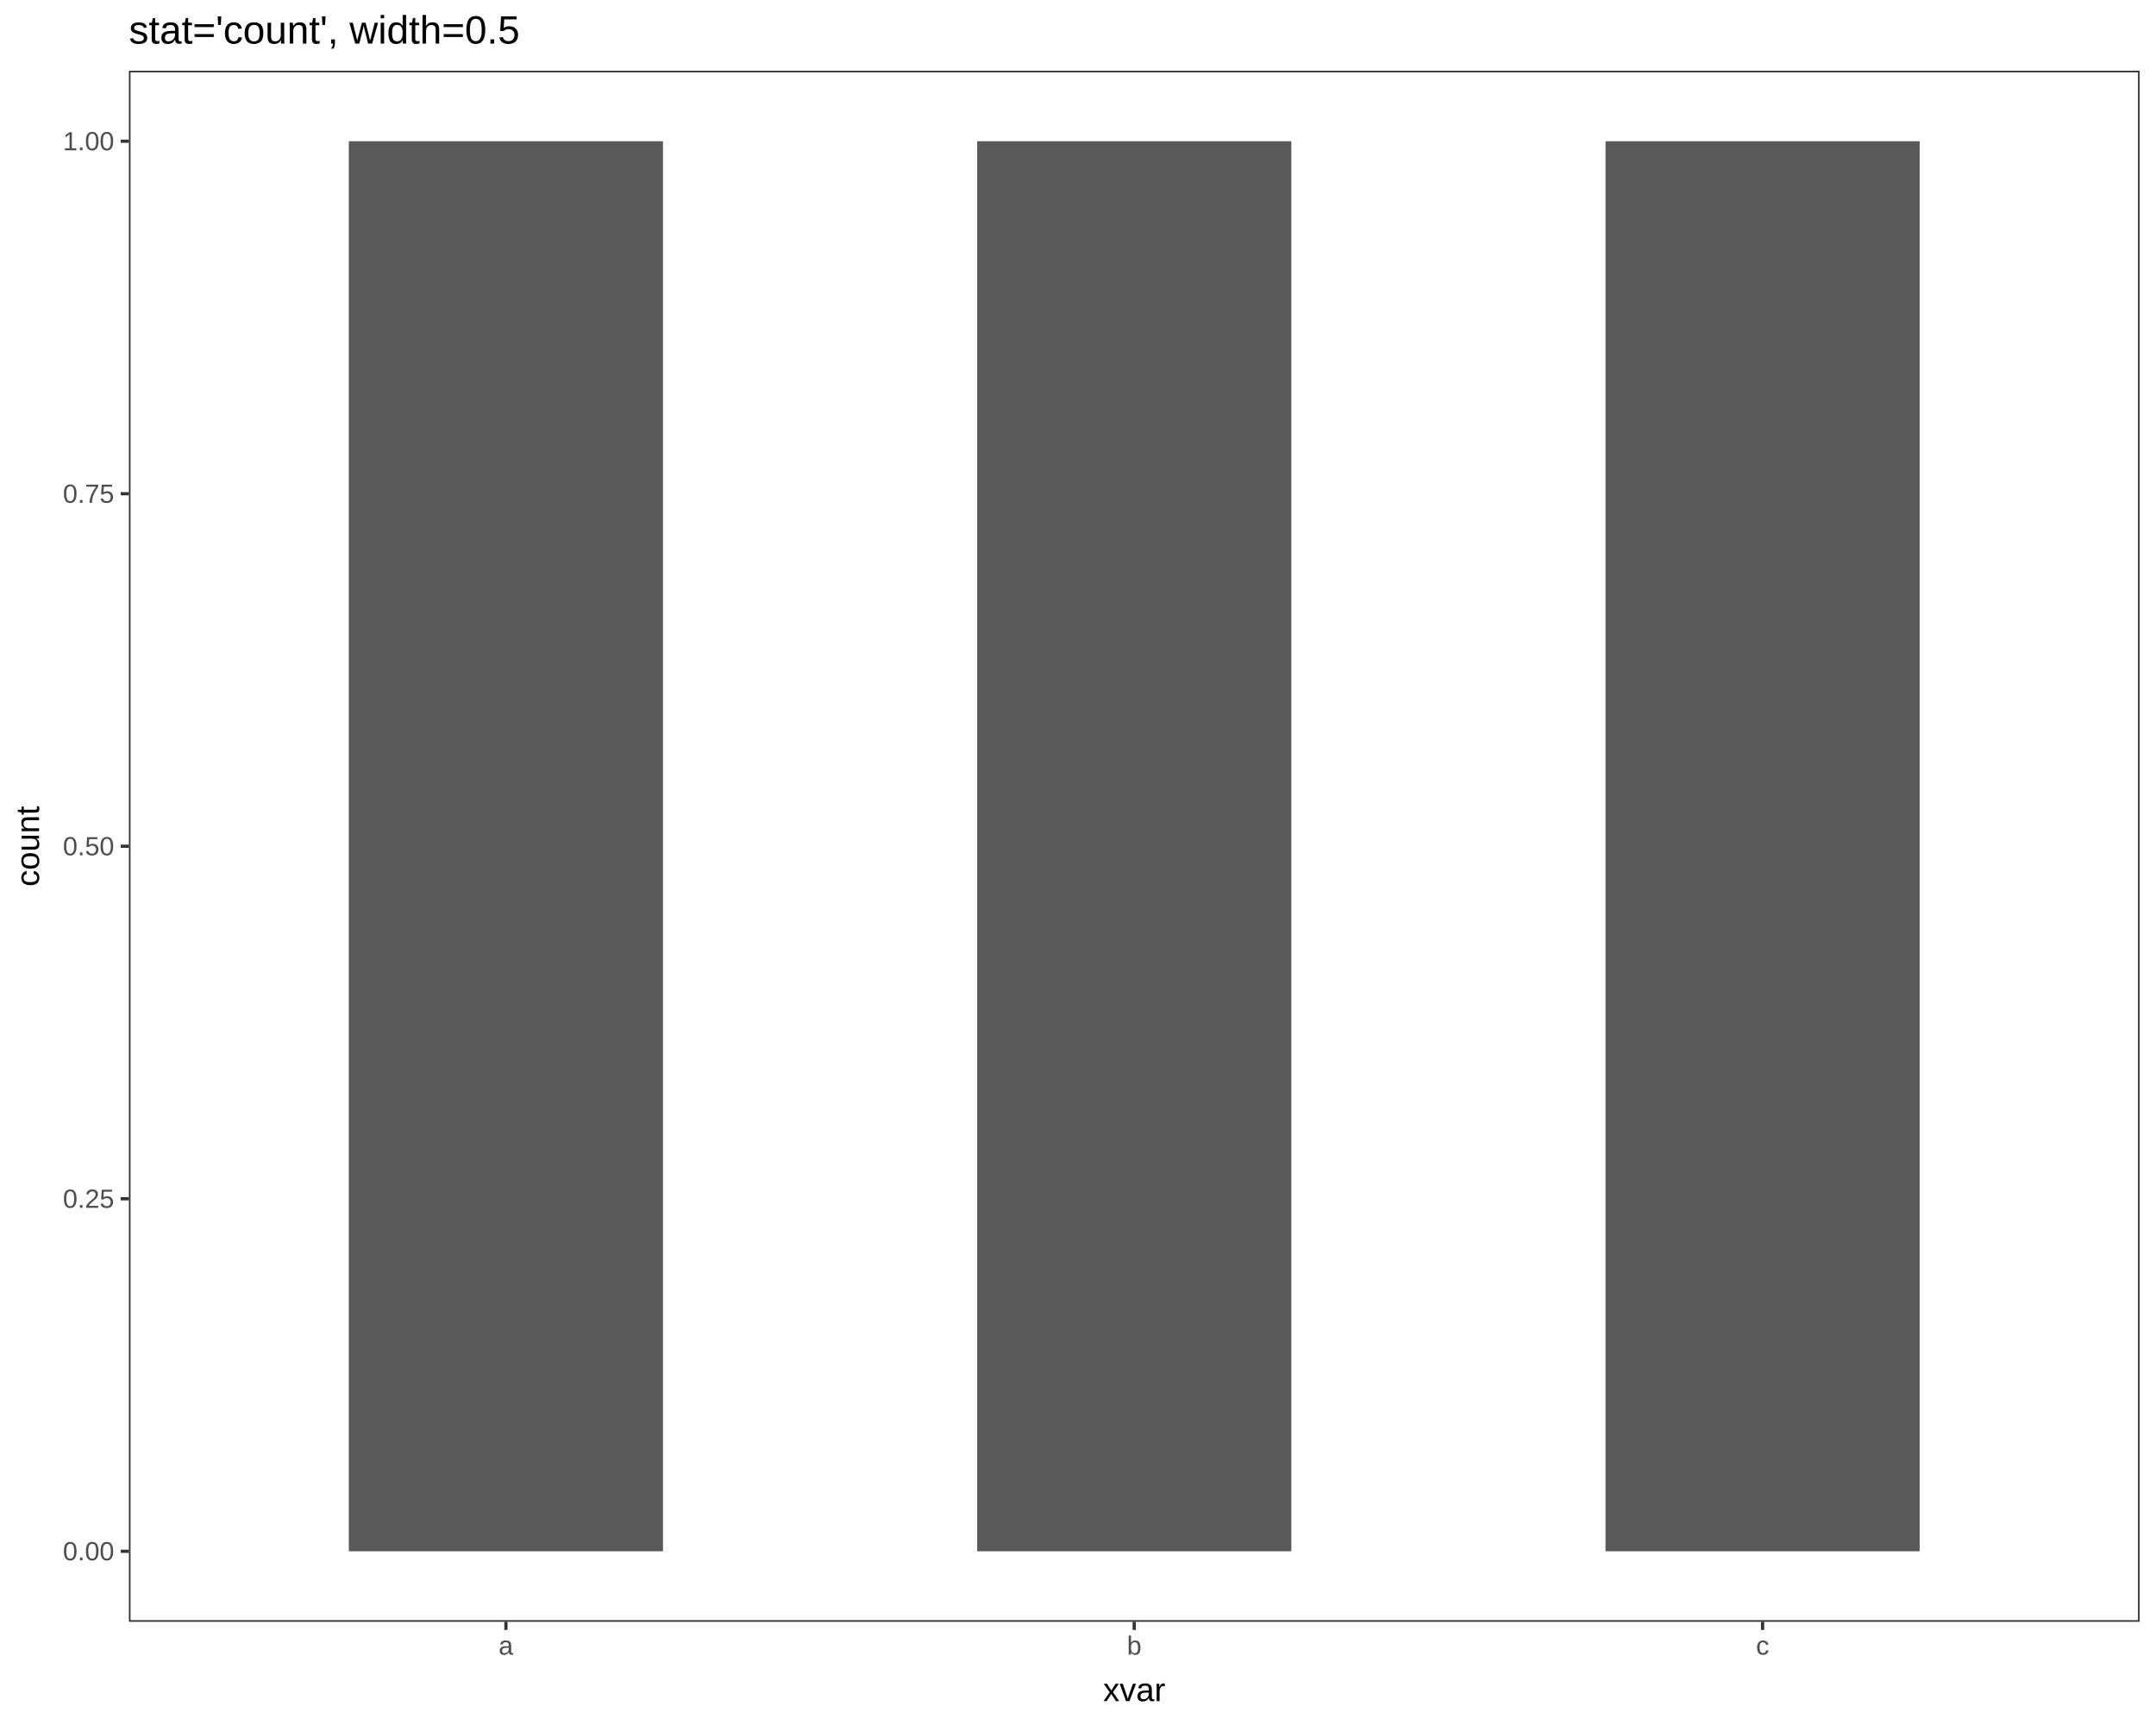
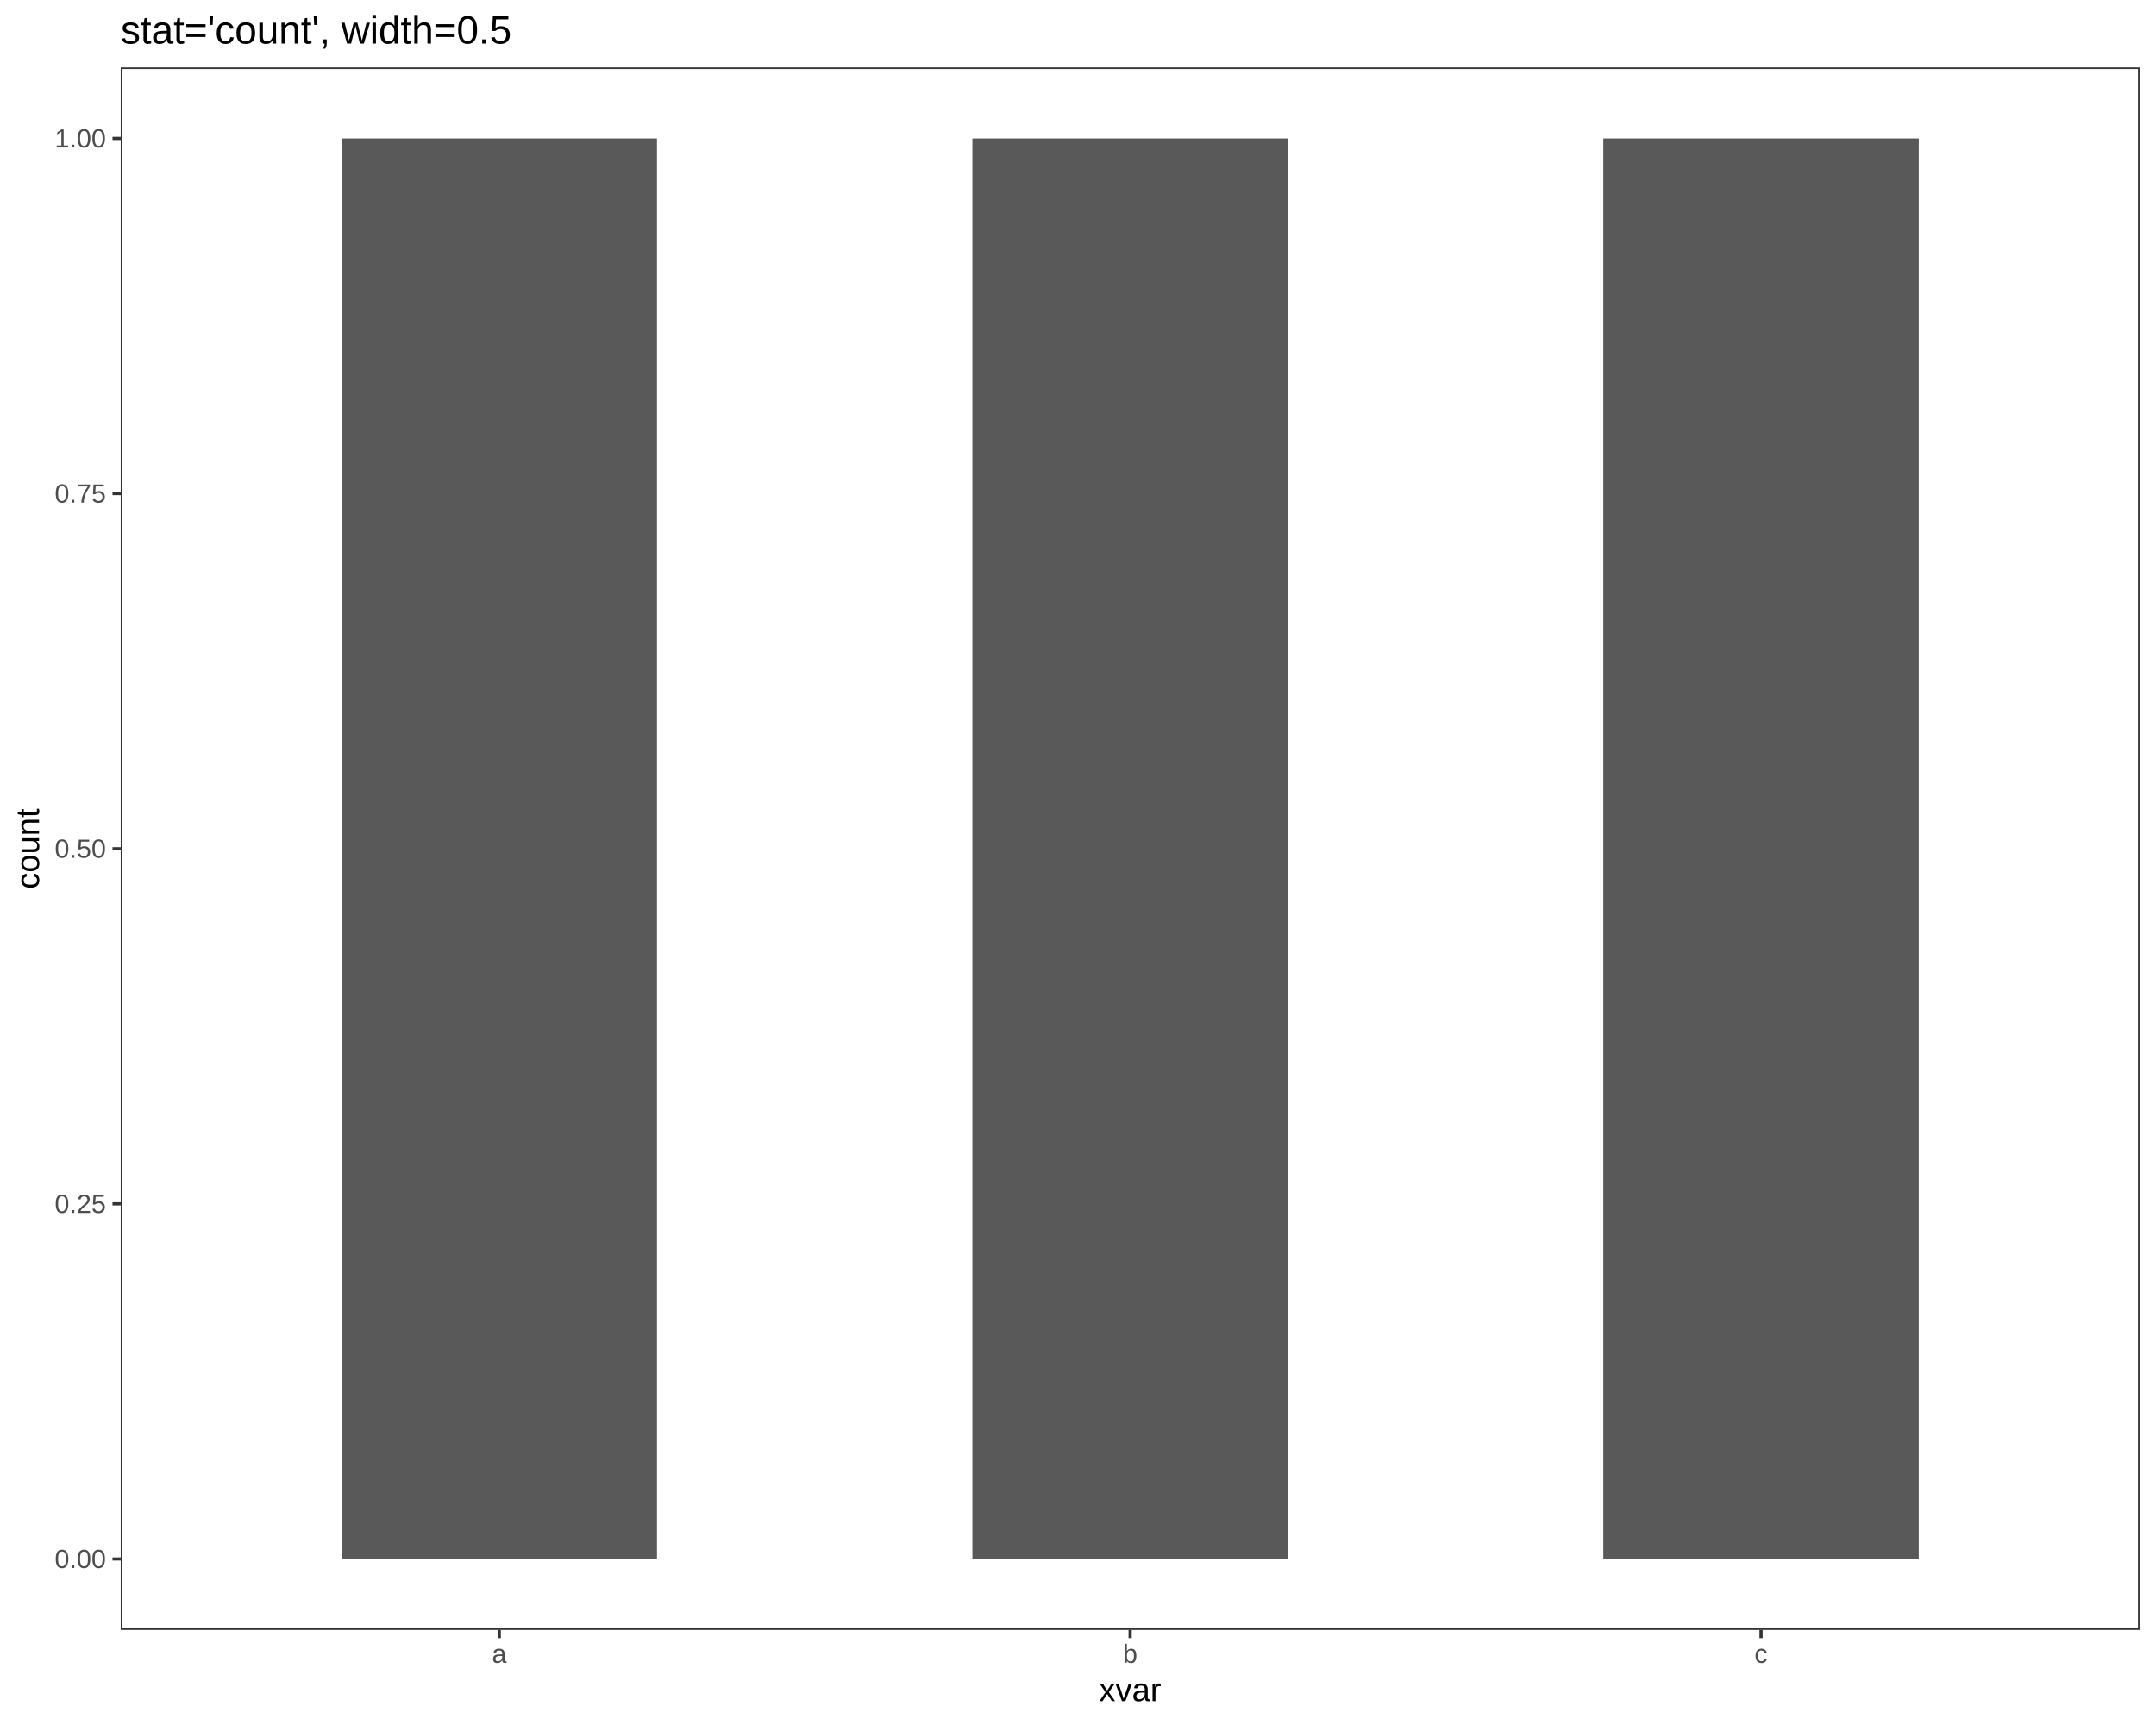
<svg xmlns="http://www.w3.org/2000/svg" viewBox="0 0 720.00 576.00">
  <defs>
    <style type="text/css">
    line, polyline, polygon, path, rect, circle {
      fill: none;
      stroke: #000000;
      stroke-linecap: round;
      stroke-linejoin: round;
      stroke-miterlimit: 10.00;
    }
  </style>
  </defs>
  <rect width="100%" height="100%" style="stroke: none; fill: #FFFFFF;" />
  <rect x="0.00" y="0.00" width="720.00" height="576.00" style="stroke-width: 1.07; stroke: #FFFFFF; fill: #FFFFFF;" />
  <defs>
-     <clipPath id="cpNDMuMDV8NzE0LjUyfDU0MS41M3wyMy42Mg==">
-       <rect x="43.05" y="23.62" width="671.47" height="517.91" />
+     <clipPath id="cpNDAuMzF8NzE0LjUyfDU0NC4yN3wyMi41Mg==">
+       <rect x="40.31" y="22.52" width="674.21" height="521.75" />
    </clipPath>
  </defs>
-   <rect x="43.05" y="23.62" width="671.47" height="517.91" style="stroke-width: 1.07; stroke: none; fill: #FFFFFF;" clip-path="url(#cpNDMuMDV8NzE0LjUyfDU0MS41M3wyMy42Mg==)" />
-   <rect x="116.49" y="47.16" width="104.92" height="470.83" style="stroke-width: 1.07; stroke: none; stroke-linecap: butt; fill: #595959;" clip-path="url(#cpNDMuMDV8NzE0LjUyfDU0MS41M3wyMy42Mg==)" />
-   <rect x="326.32" y="47.16" width="104.92" height="470.83" style="stroke-width: 1.07; stroke: none; stroke-linecap: butt; fill: #595959;" clip-path="url(#cpNDMuMDV8NzE0LjUyfDU0MS41M3wyMy42Mg==)" />
-   <rect x="536.16" y="47.16" width="104.92" height="470.83" style="stroke-width: 1.07; stroke: none; stroke-linecap: butt; fill: #595959;" clip-path="url(#cpNDMuMDV8NzE0LjUyfDU0MS41M3wyMy42Mg==)" />
-   <rect x="43.05" y="23.62" width="671.47" height="517.91" style="stroke-width: 1.07; stroke: #333333;" clip-path="url(#cpNDMuMDV8NzE0LjUyfDU0MS41M3wyMy42Mg==)" />
+   <rect x="40.31" y="22.52" width="674.21" height="521.75" style="stroke-width: 1.07; stroke: none; fill: #FFFFFF;" clip-path="url(#cpNDAuMzF8NzE0LjUyfDU0NC4yN3wyMi41Mg==)" />
+   <rect x="114.05" y="46.24" width="105.35" height="474.32" style="stroke-width: 1.07; stroke: none; stroke-linecap: butt; fill: #595959;" clip-path="url(#cpNDAuMzF8NzE0LjUyfDU0NC4yN3wyMi41Mg==)" />
+   <rect x="324.74" y="46.24" width="105.35" height="474.32" style="stroke-width: 1.07; stroke: none; stroke-linecap: butt; fill: #595959;" clip-path="url(#cpNDAuMzF8NzE0LjUyfDU0NC4yN3wyMi41Mg==)" />
+   <rect x="535.43" y="46.24" width="105.35" height="474.32" style="stroke-width: 1.07; stroke: none; stroke-linecap: butt; fill: #595959;" clip-path="url(#cpNDAuMzF8NzE0LjUyfDU0NC4yN3wyMi41Mg==)" />
+   <rect x="40.31" y="22.52" width="674.21" height="521.75" style="stroke-width: 1.07; stroke: #333333;" clip-path="url(#cpNDAuMzF8NzE0LjUyfDU0NC4yN3wyMi41Mg==)" />
  <defs>
    <clipPath id="cpMC4wMHw3MjAuMDB8NTc2LjAwfDAuMDA=">
      <rect x="0.00" y="0.00" width="720.00" height="576.00" />
    </clipPath>
  </defs>
  <g clip-path="url(#cpMC4wMHw3MjAuMDB8NTc2LjAwfDAuMDA=)">
-     <text x="21.01" y="521.01" style="font-size: 8.80px; fill: #4D4D4D; font-family: Liberation Sans;" textLength="17.11px" lengthAdjust="spacingAndGlyphs">0.00</text>
+     <text x="18.27" y="523.58" style="font-size: 8.80px; fill: #4D4D4D; font-family: Liberation Sans;" textLength="17.11px" lengthAdjust="spacingAndGlyphs">0.00</text>
  </g>
  <g clip-path="url(#cpMC4wMHw3MjAuMDB8NTc2LjAwfDAuMDA=)">
-     <text x="21.01" y="403.31" style="font-size: 8.80px; fill: #4D4D4D; font-family: Liberation Sans;" textLength="17.11px" lengthAdjust="spacingAndGlyphs">0.25</text>
+     <text x="18.27" y="405.00" style="font-size: 8.80px; fill: #4D4D4D; font-family: Liberation Sans;" textLength="17.11px" lengthAdjust="spacingAndGlyphs">0.25</text>
  </g>
  <g clip-path="url(#cpMC4wMHw3MjAuMDB8NTc2LjAwfDAuMDA=)">
-     <text x="21.01" y="285.60" style="font-size: 8.80px; fill: #4D4D4D; font-family: Liberation Sans;" textLength="17.11px" lengthAdjust="spacingAndGlyphs">0.50</text>
+     <text x="18.27" y="286.42" style="font-size: 8.80px; fill: #4D4D4D; font-family: Liberation Sans;" textLength="17.11px" lengthAdjust="spacingAndGlyphs">0.50</text>
  </g>
  <g clip-path="url(#cpMC4wMHw3MjAuMDB8NTc2LjAwfDAuMDA=)">
-     <text x="21.01" y="167.89" style="font-size: 8.80px; fill: #4D4D4D; font-family: Liberation Sans;" textLength="17.11px" lengthAdjust="spacingAndGlyphs">0.75</text>
+     <text x="18.27" y="167.84" style="font-size: 8.80px; fill: #4D4D4D; font-family: Liberation Sans;" textLength="17.11px" lengthAdjust="spacingAndGlyphs">0.75</text>
  </g>
  <g clip-path="url(#cpMC4wMHw3MjAuMDB8NTc2LjAwfDAuMDA=)">
-     <text x="21.01" y="50.18" style="font-size: 8.80px; fill: #4D4D4D; font-family: Liberation Sans;" textLength="17.11px" lengthAdjust="spacingAndGlyphs">1.00</text>
+     <text x="18.27" y="49.26" style="font-size: 8.80px; fill: #4D4D4D; font-family: Liberation Sans;" textLength="17.11px" lengthAdjust="spacingAndGlyphs">1.00</text>
  </g>
-   <polyline points="40.31,517.99 43.05,517.99 " style="stroke-width: 1.07; stroke: #333333; stroke-linecap: butt;" clip-path="url(#cpMC4wMHw3MjAuMDB8NTc2LjAwfDAuMDA=)" />
-   <polyline points="40.31,400.28 43.05,400.28 " style="stroke-width: 1.07; stroke: #333333; stroke-linecap: butt;" clip-path="url(#cpMC4wMHw3MjAuMDB8NTc2LjAwfDAuMDA=)" />
-   <polyline points="40.31,282.57 43.05,282.57 " style="stroke-width: 1.07; stroke: #333333; stroke-linecap: butt;" clip-path="url(#cpMC4wMHw3MjAuMDB8NTc2LjAwfDAuMDA=)" />
-   <polyline points="40.31,164.87 43.05,164.87 " style="stroke-width: 1.07; stroke: #333333; stroke-linecap: butt;" clip-path="url(#cpMC4wMHw3MjAuMDB8NTc2LjAwfDAuMDA=)" />
-   <polyline points="40.31,47.16 43.05,47.16 " style="stroke-width: 1.07; stroke: #333333; stroke-linecap: butt;" clip-path="url(#cpMC4wMHw3MjAuMDB8NTc2LjAwfDAuMDA=)" />
-   <polyline points="168.95,544.27 168.95,541.53 " style="stroke-width: 1.07; stroke: #333333; stroke-linecap: butt;" clip-path="url(#cpMC4wMHw3MjAuMDB8NTc2LjAwfDAuMDA=)" />
-   <polyline points="378.78,544.27 378.78,541.53 " style="stroke-width: 1.07; stroke: #333333; stroke-linecap: butt;" clip-path="url(#cpMC4wMHw3MjAuMDB8NTc2LjAwfDAuMDA=)" />
-   <polyline points="588.62,544.27 588.62,541.53 " style="stroke-width: 1.07; stroke: #333333; stroke-linecap: butt;" clip-path="url(#cpMC4wMHw3MjAuMDB8NTc2LjAwfDAuMDA=)" />
+   <polyline points="37.57,520.56 40.31,520.56 " style="stroke-width: 1.07; stroke: #333333; stroke-linecap: butt;" clip-path="url(#cpMC4wMHw3MjAuMDB8NTc2LjAwfDAuMDA=)" />
+   <polyline points="37.57,401.98 40.31,401.98 " style="stroke-width: 1.07; stroke: #333333; stroke-linecap: butt;" clip-path="url(#cpMC4wMHw3MjAuMDB8NTc2LjAwfDAuMDA=)" />
+   <polyline points="37.57,283.40 40.31,283.40 " style="stroke-width: 1.07; stroke: #333333; stroke-linecap: butt;" clip-path="url(#cpMC4wMHw3MjAuMDB8NTc2LjAwfDAuMDA=)" />
+   <polyline points="37.57,164.82 40.31,164.82 " style="stroke-width: 1.07; stroke: #333333; stroke-linecap: butt;" clip-path="url(#cpMC4wMHw3MjAuMDB8NTc2LjAwfDAuMDA=)" />
+   <polyline points="37.57,46.24 40.31,46.24 " style="stroke-width: 1.07; stroke: #333333; stroke-linecap: butt;" clip-path="url(#cpMC4wMHw3MjAuMDB8NTc2LjAwfDAuMDA=)" />
+   <polyline points="166.72,547.01 166.72,544.27 " style="stroke-width: 1.07; stroke: #333333; stroke-linecap: butt;" clip-path="url(#cpMC4wMHw3MjAuMDB8NTc2LjAwfDAuMDA=)" />
+   <polyline points="377.41,547.01 377.41,544.27 " style="stroke-width: 1.07; stroke: #333333; stroke-linecap: butt;" clip-path="url(#cpMC4wMHw3MjAuMDB8NTc2LjAwfDAuMDA=)" />
+   <polyline points="588.11,547.01 588.11,544.27 " style="stroke-width: 1.07; stroke: #333333; stroke-linecap: butt;" clip-path="url(#cpMC4wMHw3MjAuMDB8NTc2LjAwfDAuMDA=)" />
  <g clip-path="url(#cpMC4wMHw3MjAuMDB8NTc2LjAwfDAuMDA=)">
-     <text x="166.50" y="552.51" style="font-size: 8.80px; fill: #4D4D4D; font-family: Liberation Sans;" textLength="4.89px" lengthAdjust="spacingAndGlyphs">a</text>
+     <text x="164.28" y="555.25" style="font-size: 8.80px; fill: #4D4D4D; font-family: Liberation Sans;" textLength="4.89px" lengthAdjust="spacingAndGlyphs">a</text>
  </g>
  <g clip-path="url(#cpMC4wMHw3MjAuMDB8NTc2LjAwfDAuMDA=)">
-     <text x="376.34" y="552.51" style="font-size: 8.80px; fill: #4D4D4D; font-family: Liberation Sans;" textLength="4.89px" lengthAdjust="spacingAndGlyphs">b</text>
+     <text x="374.97" y="555.25" style="font-size: 8.80px; fill: #4D4D4D; font-family: Liberation Sans;" textLength="4.89px" lengthAdjust="spacingAndGlyphs">b</text>
  </g>
  <g clip-path="url(#cpMC4wMHw3MjAuMDB8NTc2LjAwfDAuMDA=)">
-     <text x="586.42" y="552.51" style="font-size: 8.80px; fill: #4D4D4D; font-family: Liberation Sans;" textLength="4.41px" lengthAdjust="spacingAndGlyphs">c</text>
+     <text x="585.90" y="555.25" style="font-size: 8.80px; fill: #4D4D4D; font-family: Liberation Sans;" textLength="4.41px" lengthAdjust="spacingAndGlyphs">c</text>
  </g>
  <g clip-path="url(#cpMC4wMHw3MjAuMDB8NTc2LjAwfDAuMDA=)">
-     <text x="368.39" y="568.04" style="font-size: 11.00px; font-family: Liberation Sans;" textLength="20.78px" lengthAdjust="spacingAndGlyphs">xvar</text>
+     <text x="367.02" y="568.04" style="font-size: 11.00px; font-family: Liberation Sans;" textLength="20.78px" lengthAdjust="spacingAndGlyphs">xvar</text>
  </g>
  <g clip-path="url(#cpMC4wMHw3MjAuMDB8NTc2LjAwfDAuMDA=)">
-     <text transform="translate(13.04,296.04) rotate(-90)" style="font-size: 11.00px; font-family: Liberation Sans;" textLength="26.94px" lengthAdjust="spacingAndGlyphs">count</text>
+     <text transform="translate(13.04,296.87) rotate(-90)" style="font-size: 11.00px; font-family: Liberation Sans;" textLength="26.94px" lengthAdjust="spacingAndGlyphs">count</text>
  </g>
  <g clip-path="url(#cpMC4wMHw3MjAuMDB8NTc2LjAwfDAuMDA=)">
-     <text x="43.05" y="14.56" style="font-size: 13.20px; font-family: Liberation Sans;" textLength="130.31px" lengthAdjust="spacingAndGlyphs">stat='count', width=0.5</text>
+     <text x="40.31" y="14.56" style="font-size: 13.20px; font-family: Liberation Sans;" textLength="130.31px" lengthAdjust="spacingAndGlyphs">stat='count', width=0.5</text>
  </g>
</svg>
